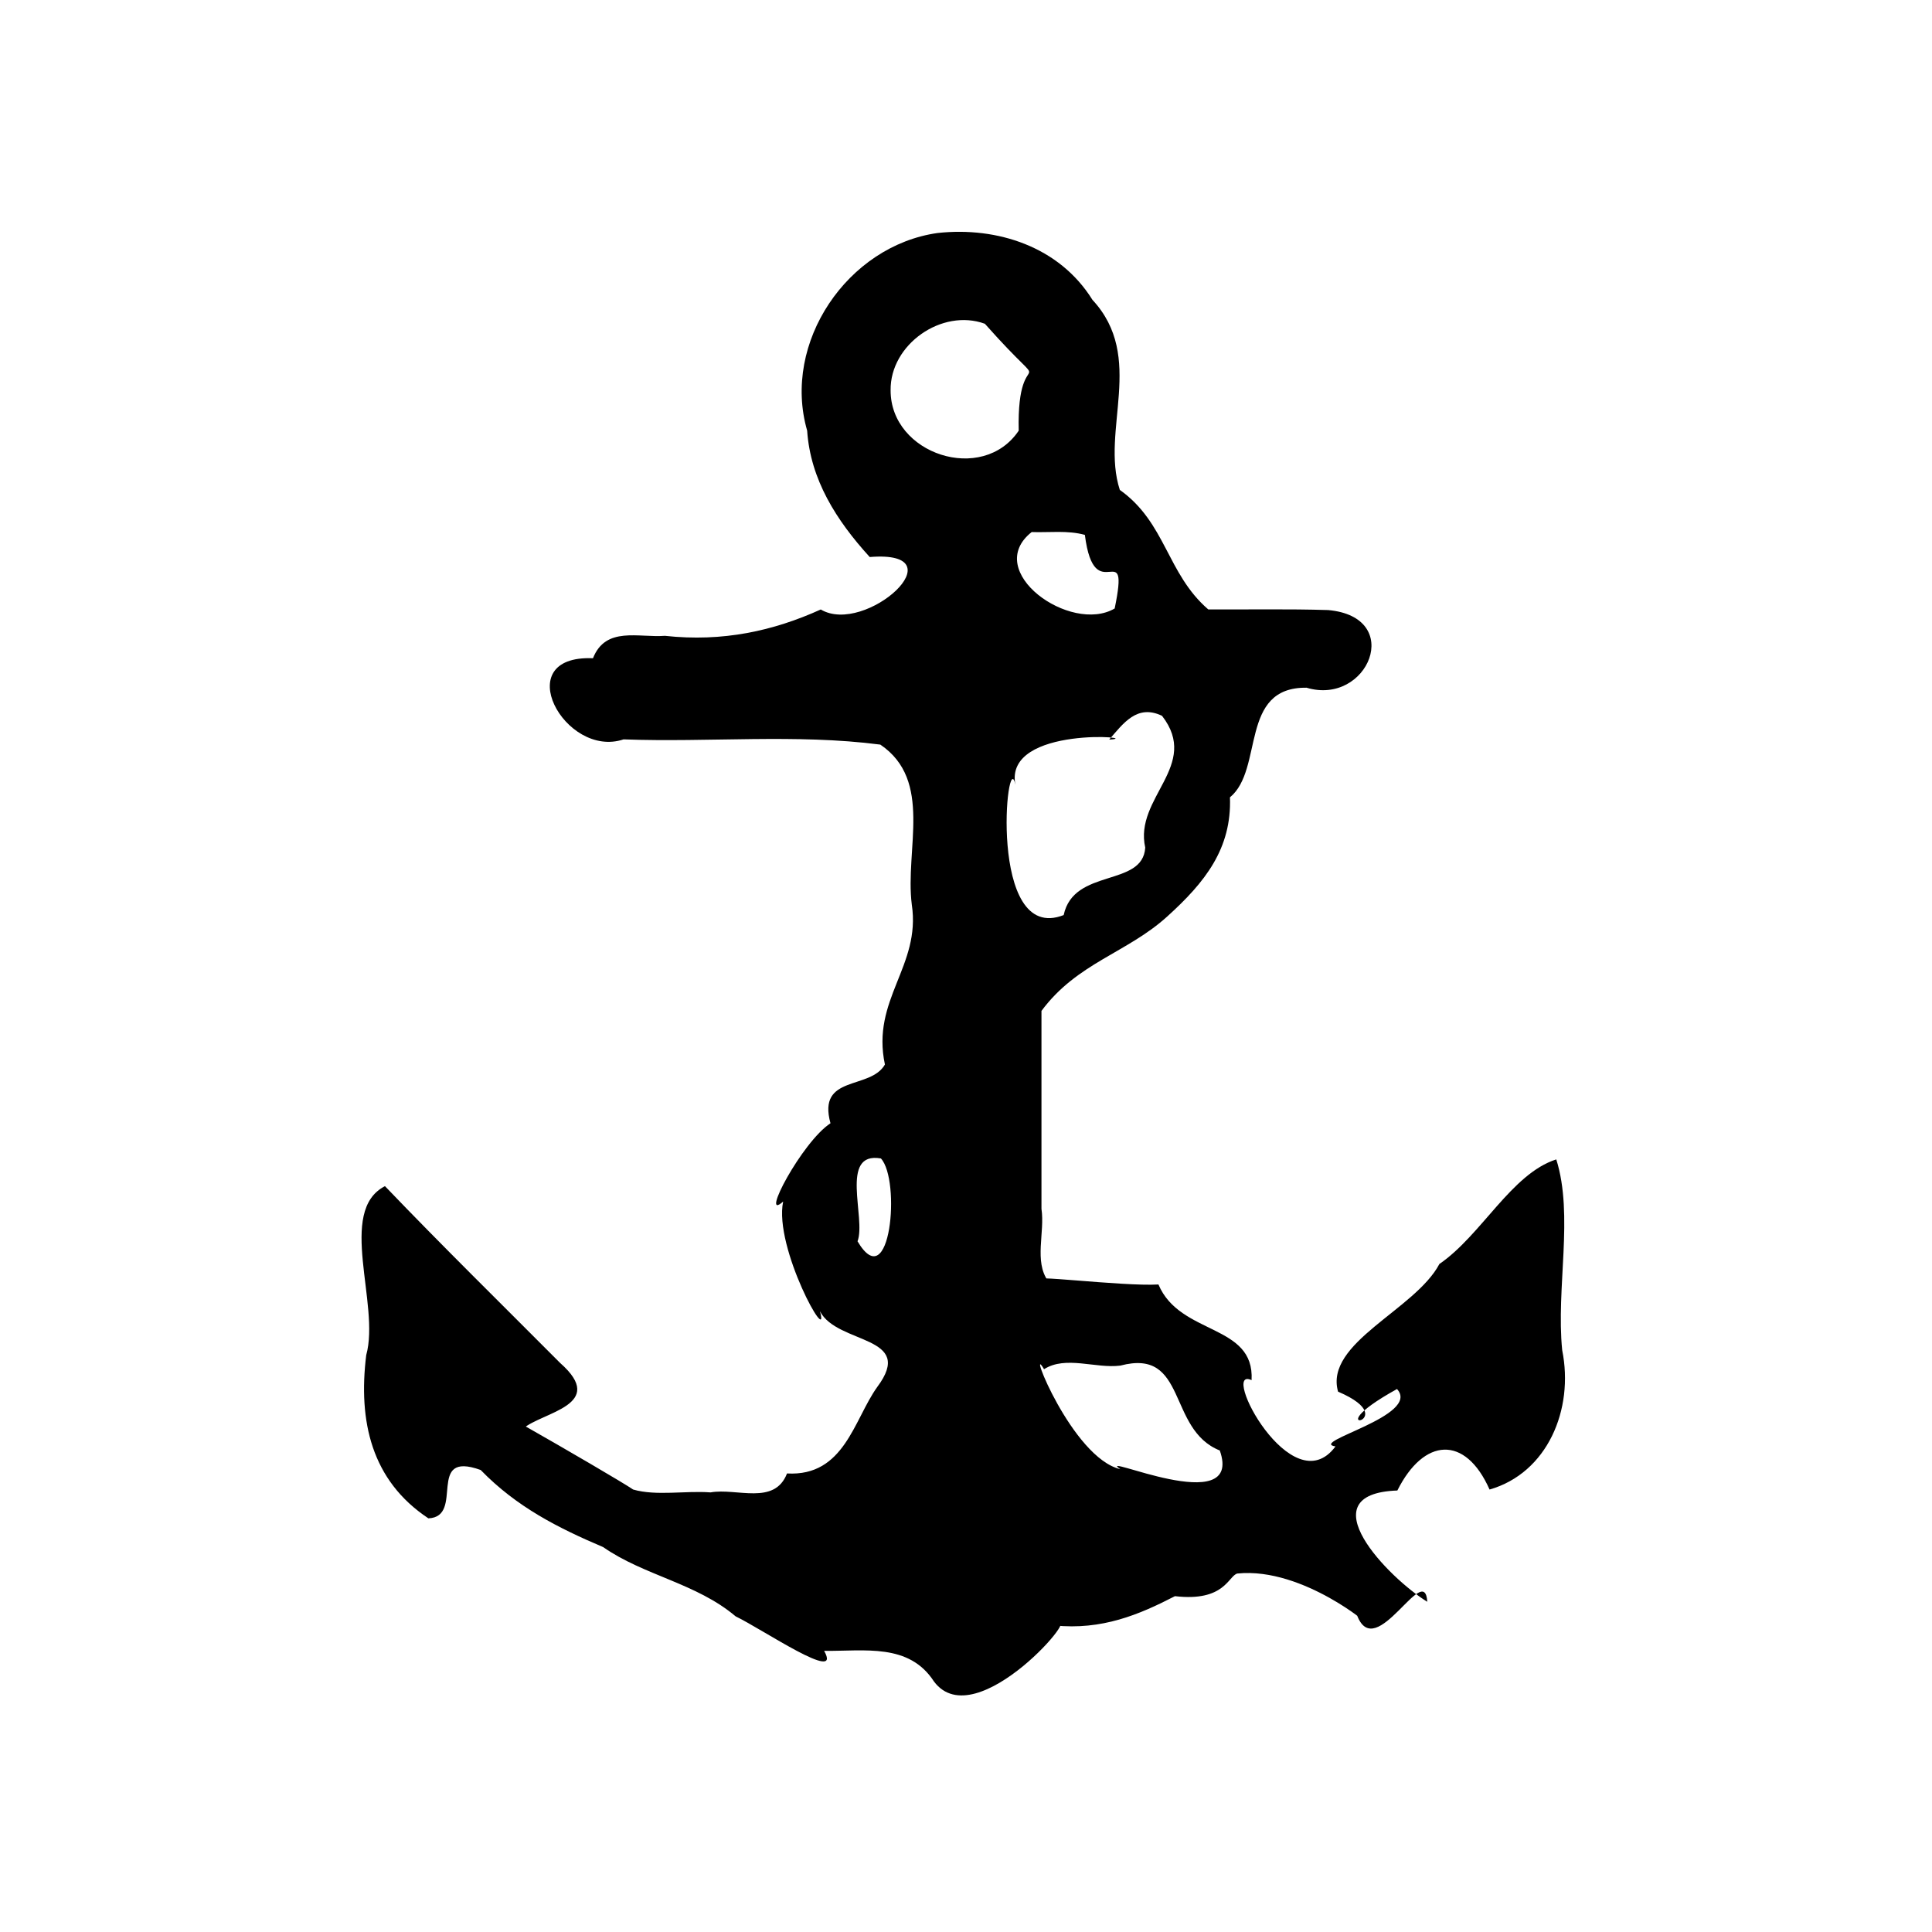
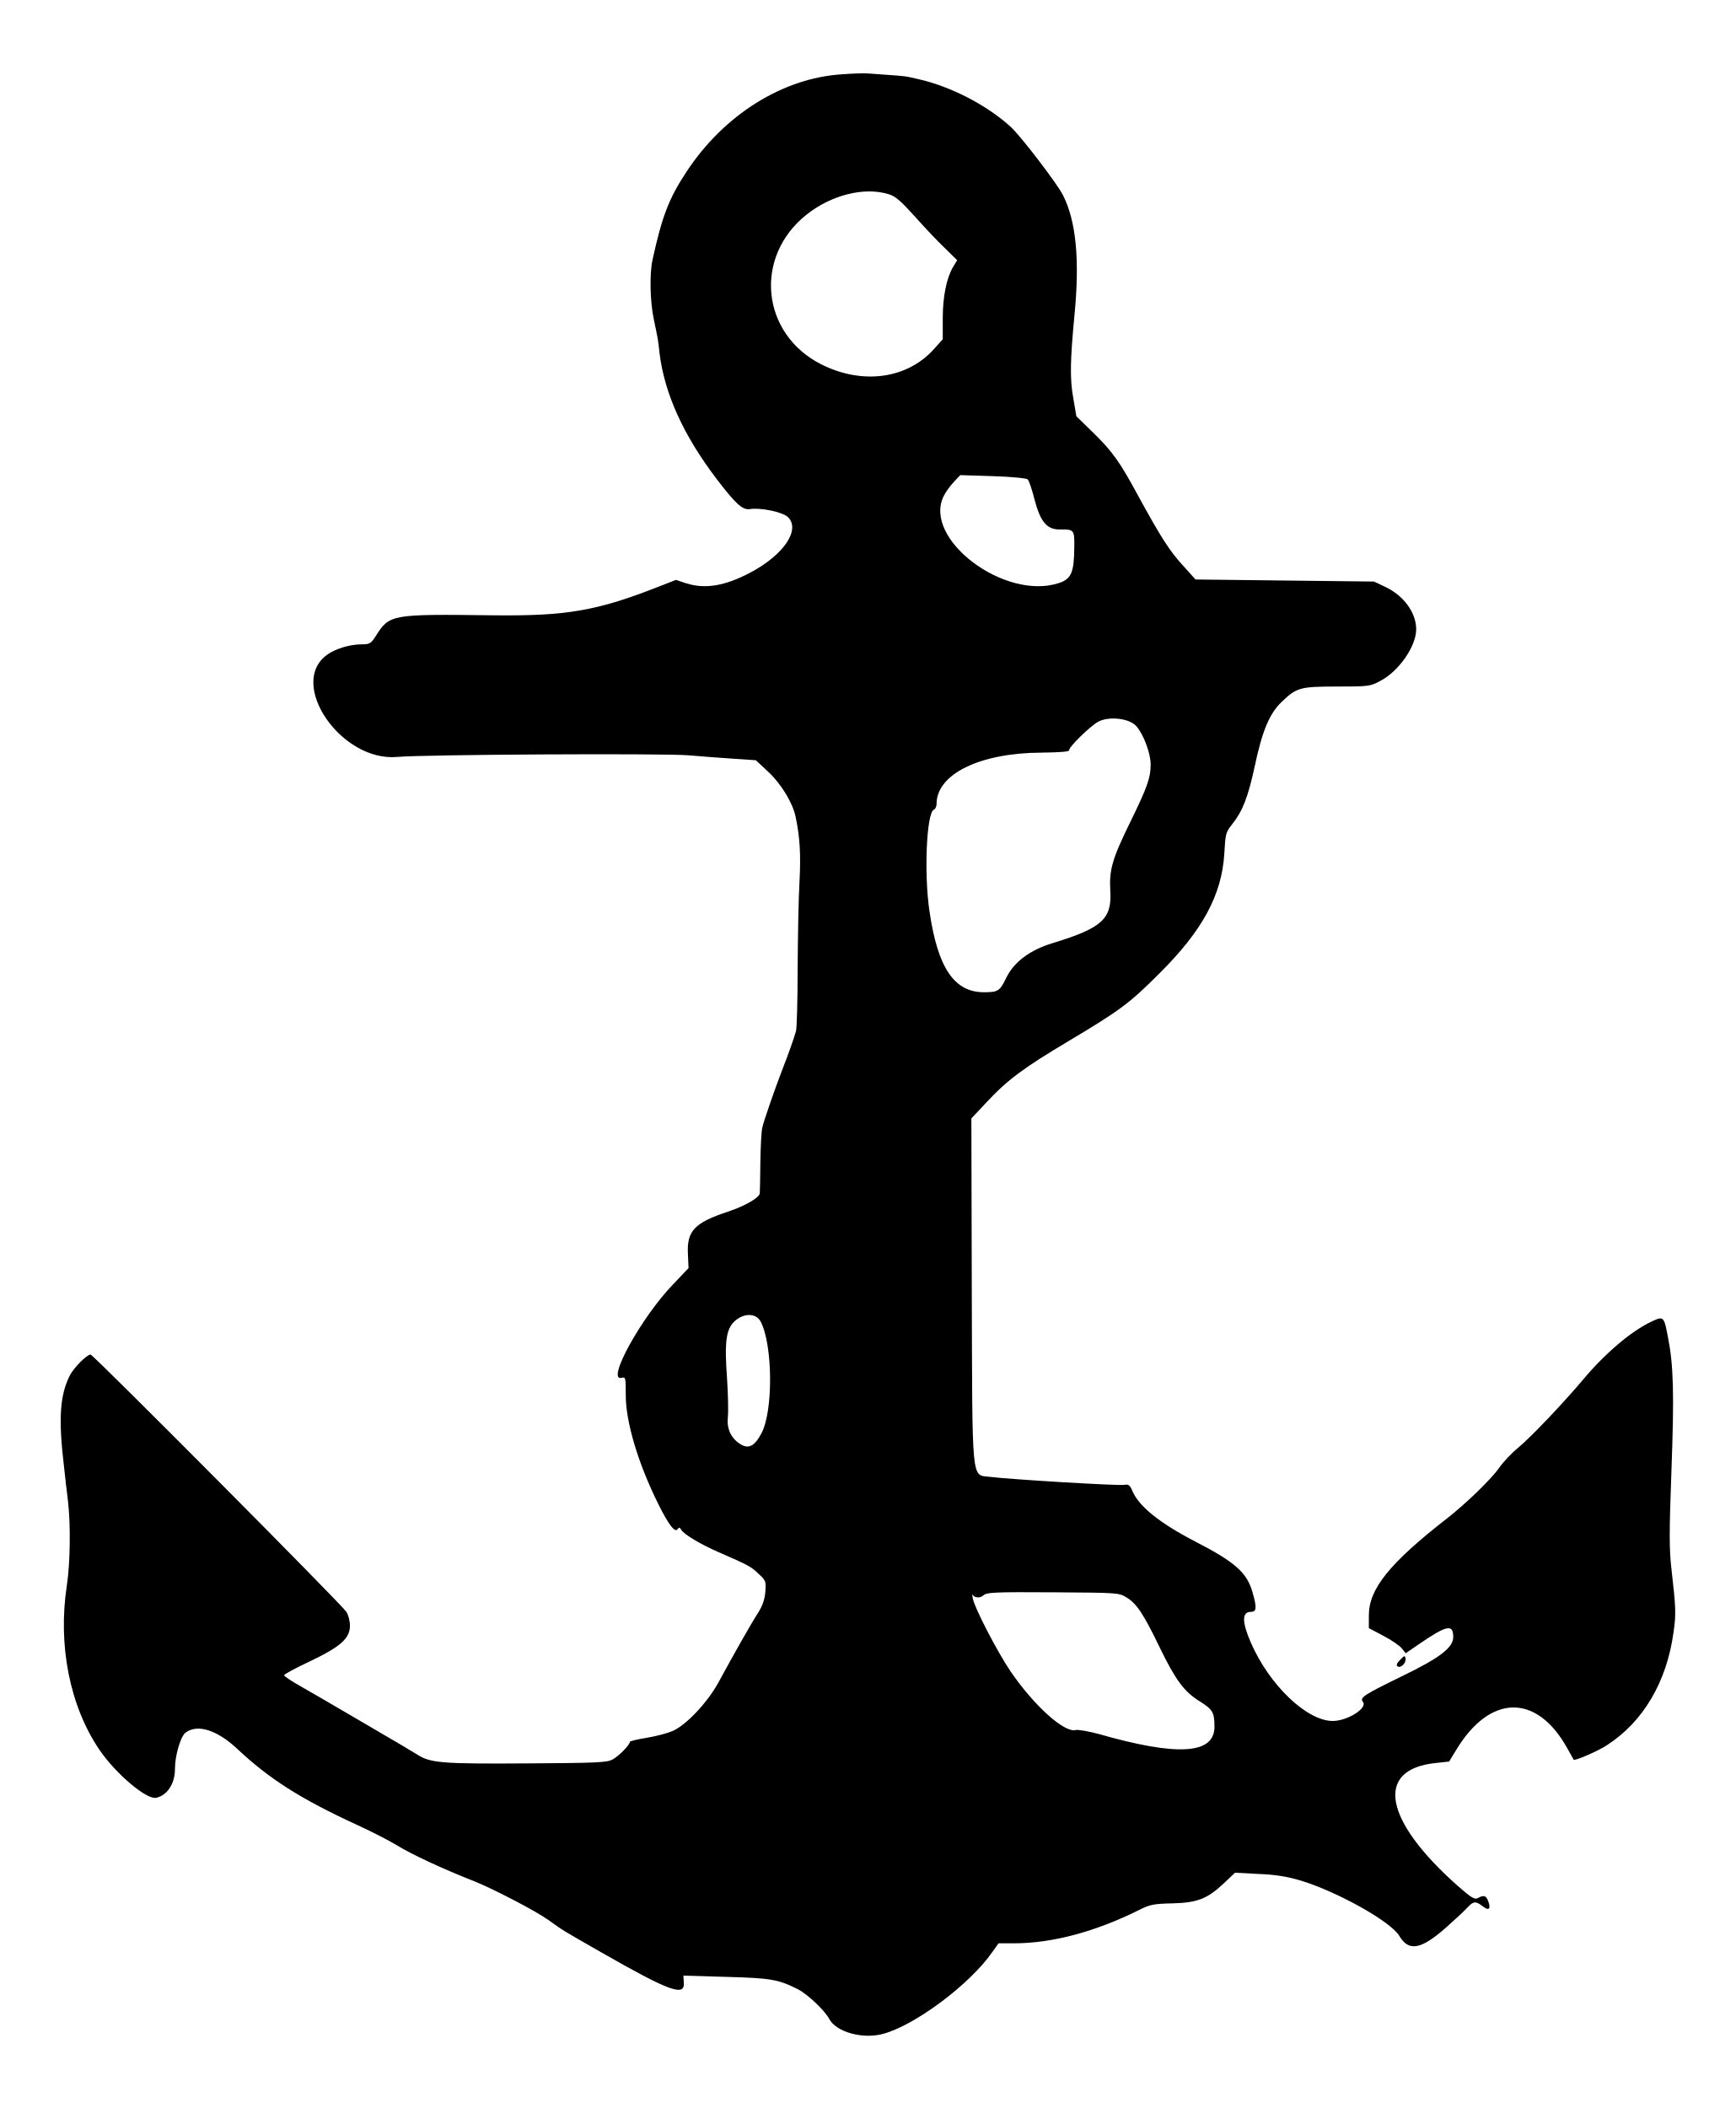
- <svg xmlns="http://www.w3.org/2000/svg" viewBox="0 0 1024 1024" width="512" height="512">
+ <svg xmlns="http://www.w3.org/2000/svg" version="1.0" width="843" height="1024" viewBox="0 0 843 1024" preserveAspectRatio="xMidYMid meet">
  <g transform="translate(0,1024) scale(0.1,-0.1)" fill="#000000" stroke="none">
-     <path d="m 4969,9005 c -476.589,-67.37 -825.541,-580.523 -690.906,-1047.484 17.315,-258.537 154.081,-475.18 331.656,-669.891 481.888,39.234 -23.341,-419.161 -259.559,-277.984 -250.598,-113.464 -518.896,-173.183 -825.996,-139.641 -139.767,-10.823 -313.909,51.979 -381.273,-118.781 -450.507,18.506 -148.816,-534.293 162.093,-430.059 452.768,-16.873 912.832,30.255 1360.938,-27.738 280.764,-190.201 129.788,-555.823 166.734,-847.828 49.33,-327.248 -216.124,-502.133 -142.443,-847.762 -77.607,-136.33 -360.056,-52.237 -288.494,-311.332 -150.933,-98.332 -378.1,-528.504 -250.938,-415 -50.5,-245.722 250.271,-780.766 195.188,-581.5 91.964,-177.776 510.124,-125.469 303.375,-401.594 -123.569,-172.28 -173.945,-475.191 -478.047,-458.047 -66.269,-171.53 -267.479,-75.571 -405.168,-100.359 -134.518,10.039 -287.374,-20.171 -410.36,15.179 -104.305,71.351 -1229.697,718.147 -583.426,322.68 101.556,88.336 450.216,124.34 196.625,348.016 -309.805,311.345 -627.7,622.982 -928.656,937.297 -255.975,-131.773 -24.114,-626.101 -99.316,-895.571 -42.904,-349.544 26.692,-664.119 329.472,-865.101 195.447,7.885 -16.729,362.375 277.141,256.281 C 2738.994,2251.649 2960.028,2140.865 3197,2040 c 216.184,-150.9 494.134,-191.137 702,-367 144.45,-69.698 567.857,-358.989 469.115,-183 216.026,-1.886 449.632,41.838 582.01,-162.125 224.352,-300.05 822.079,417.35 638.125,297 252.221,-26.15 450.507,57.535 639.21,155.125 264.447,-30.942 283.007,108.126 330.655,120 355.808,36.386 733.506,-304.855 635.385,-223.625 98.568,-252.726 357.832,295.529 371.375,73.859 -201.904,123.781 -643.178,572.859 -158.625,589.766 139.83,279.485 359.725,296.228 488.75,5.125 306.282,87.835 448.285,423.962 384.992,738.406 -33.306,329.979 62.104,714.668 -31.367,1011.344 -237.382,-75.354 -396.704,-401.877 -619.5,-554.25 C 7500.655,3297.168 7018.628,3123.495 7092,2864 c 374.143,-160.275 -155.848,-246.087 312.375,13.922 130.263,-142.114 -473.49,-281.432 -326.031,-304.328 -231.053,-311.143 -617.079,431.125 -444.719,351.281 16.508,300.666 -379.303,235.877 -493.625,507.125 -191.501,-11.556 -764.553,61.828 -585.091,18.272 -75.279,104.018 -16.093,257.777 -34.909,382.682 0,349.682 0,699.364 0,1049.045 188.988,254.996 453.461,307.13 666,499.875 201.025,181.684 342.744,360.464 333.031,632.156 180.935,148.222 47.707,585.348 405.969,580.969 325.827,-97.647 522.12,375.06 114.254,411.572 -211.664,6.6 -423.508,2.159 -635.254,3.428 -219.642,189.566 -224.158,459.584 -468.719,633.391 -102.63,316.058 137.587,703.188 -145.221,1007.486 C 5615.255,8932.286 5286.123,9039.72 4969,9005 Z m 251,-481 c 396.931,-447.381 167.513,-55.661 179.375,-566.625 -191.412,-285.104 -680.142,-125.213 -678.959,214.356 -2.987,242.843 271.937,435.262 499.584,352.269 z m 530,-1119 c 51.413,-404.629 241.092,12.17 157.996,-390.072 -233.697,-137.077 -703.157,197.188 -439.881,405.072 93.855,-3.349 190.285,10.226 281.885,-15 z m 409,-959 c 204.984,-264.26 -148.98,-432.838 -89,-698.46 -13.021,-211.355 -378.58,-106.216 -432.328,-357.587 -407.029,-159.443 -300.601,914.34 -255.942,690.121 -62.366,320.106 697.806,250.431 497.27,239.925 75.622,87.143 147.996,189.014 280,126 z M 4669,4100 c 106.117,-114.7 51.168,-735.046 -123.897,-439.188 C 4591.75,3781.906 4446.009,4138.919 4669,4100 Z M 5938,3002 c 358.072,94.701 246.883,-338.092 527.172,-449.875 C 6594.907,2182.845 5794.854,2550.213 5938,2453 c -256.304,60.404 -499.695,689.809 -404.309,529.92 114.975,73.436 273.521,2.376 404.309,19.08 z" />
+     <path d="M4090 9879 c-287 -18 -572 -196 -754 -472 -86 -130 -119 -215 -166 -429 -15 -69 -12 -202 6 -288 21 -101 21 -97 28 -165 24 -197 117 -402 280 -615 91 -119 124 -149 160 -143 52 8 156 -14 183 -38 64 -61 -19 -185 -183 -271 -123 -65 -218 -80 -309 -52 l-51 17 -90 -35 c-293 -115 -443 -141 -794 -137 -504 6 -507 6 -576 -103 -22 -34 -28 -38 -68 -38 -55 0 -126 -21 -166 -50 -195 -139 66 -521 339 -497 125 12 1297 18 1415 8 66 -6 168 -13 225 -17 l103 -7 62 -58 c61 -57 117 -149 131 -216 21 -99 26 -182 19 -318 -5 -82 -8 -274 -9 -425 0 -151 -4 -286 -8 -299 -9 -33 -42 -125 -68 -191 -31 -80 -87 -240 -95 -275 -5 -16 -9 -93 -10 -170 -1 -77 -2 -145 -3 -152 -2 -21 -73 -62 -155 -89 -163 -54 -200 -94 -194 -206 l3 -68 -76 -80 c-155 -161 -326 -473 -249 -453 19 5 20 1 20 -78 -2 -132 60 -339 160 -539 49 -98 79 -137 92 -118 6 10 11 9 18 -4 14 -22 92 -69 181 -108 145 -63 158 -70 194 -105 36 -33 37 -37 33 -88 -3 -38 -14 -68 -36 -103 -32 -49 -113 -192 -193 -339 -54 -98 -157 -206 -222 -234 -26 -11 -83 -26 -127 -33 -44 -7 -80 -16 -80 -19 0 -15 -54 -70 -84 -86 -27 -15 -78 -17 -411 -19 -415 -3 -473 2 -535 41 -23 14 -56 34 -73 44 -18 11 -120 70 -227 133 -107 63 -230 134 -272 158 -43 24 -78 48 -78 52 0 5 56 35 124 67 151 72 196 112 196 174 0 23 -8 54 -18 68 -24 37 -1229 1249 -1242 1249 -18 0 -81 -63 -101 -102 -48 -95 -56 -209 -28 -443 5 -49 14 -124 19 -165 14 -115 11 -304 -5 -410 -45 -291 14 -588 158 -800 80 -117 230 -244 276 -233 54 12 91 69 91 140 0 65 27 156 50 175 56 45 152 16 250 -75 157 -148 311 -246 585 -372 72 -33 157 -77 190 -97 78 -48 223 -115 385 -179 93 -38 293 -142 353 -185 82 -58 54 -41 260 -159 327 -187 405 -216 399 -146 l-2 34 207 -6 c218 -6 254 -12 349 -60 48 -25 130 -102 153 -145 33 -62 158 -98 257 -73 154 39 425 240 535 399 l30 42 74 0 c187 0 396 56 609 162 51 26 70 30 160 32 123 3 171 22 251 97 l55 52 112 -6 c81 -3 138 -12 203 -31 178 -53 442 -200 483 -270 46 -77 104 -67 224 38 45 40 94 85 107 100 29 31 40 32 74 6 30 -24 41 -13 27 24 -10 28 -21 32 -50 16 -16 -9 -32 1 -97 58 -362 320 -406 568 -107 598 l64 7 36 59 c163 268 388 272 536 9 17 -31 32 -57 33 -59 5 -7 117 41 161 70 176 113 291 307 324 548 13 88 12 118 -10 309 -11 94 -11 178 0 476 14 376 10 514 -17 650 -19 101 -21 103 -80 75 -97 -45 -228 -156 -335 -285 -92 -109 -251 -277 -313 -328 -33 -27 -74 -71 -91 -96 -37 -54 -162 -175 -253 -246 -280 -218 -381 -343 -381 -472 l0 -62 70 -37 c39 -20 79 -48 90 -61 l19 -24 67 46 c133 91 164 97 164 33 0 -51 -64 -101 -248 -190 -188 -92 -207 -104 -191 -125 25 -30 -75 -93 -147 -93 -126 1 -307 174 -397 380 -44 101 -44 150 -1 150 29 0 31 19 8 98 -27 93 -84 144 -276 243 -174 90 -276 172 -307 247 -12 28 -18 33 -40 29 -26 -5 -548 26 -653 39 -90 11 -84 -45 -87 915 l-2 826 77 82 c100 107 179 165 399 296 246 147 291 180 436 325 211 209 305 383 317 585 5 94 7 102 37 140 51 63 78 132 110 280 37 176 73 260 132 316 72 69 89 74 268 74 154 0 162 1 210 27 91 47 175 169 175 251 0 81 -61 164 -150 206 l-55 26 -434 5 -433 5 -63 70 c-64 70 -106 136 -217 339 -88 163 -124 213 -216 303 l-83 81 -15 89 c-17 92 -15 184 6 403 26 268 8 456 -56 582 -28 56 -202 283 -252 330 -115 106 -292 198 -452 234 -19 4 -42 9 -50 11 -13 3 -69 8 -190 16 -19 2 -78 0 -130 -4z m226 -582 c33 -9 59 -32 127 -107 46 -52 112 -122 146 -154 l61 -60 -20 -33 c-32 -55 -50 -144 -50 -251 l0 -100 -44 -49 c-130 -144 -347 -173 -546 -73 -293 148 -330 523 -71 728 120 95 279 135 397 99z m677 -1386 c6 -6 21 -50 33 -98 28 -107 60 -145 120 -145 73 1 74 -1 73 -86 -1 -122 -14 -154 -74 -174 -264 -88 -665 215 -560 423 9 19 31 49 49 68 l31 33 159 -5 c92 -3 163 -10 169 -16z m527 -1198 c35 -39 70 -132 70 -186 0 -65 -16 -110 -95 -272 -93 -189 -107 -240 -101 -343 8 -136 -40 -180 -279 -253 -113 -34 -192 -94 -229 -174 -29 -59 -38 -65 -106 -65 -144 0 -224 118 -264 390 -28 183 -15 483 21 497 7 3 13 15 13 28 0 145 211 248 511 249 88 1 135 5 133 11 -5 13 101 117 141 139 52 28 151 17 185 -21z m-1824 -2894 c58 -113 61 -430 4 -540 -34 -65 -64 -80 -105 -53 -45 29 -65 75 -59 130 3 27 1 112 -4 189 -13 177 -5 239 38 278 45 40 104 39 126 -4z m1777 -1339 c49 -30 82 -79 160 -241 79 -162 119 -216 196 -264 62 -39 71 -53 71 -123 0 -134 -179 -145 -563 -35 -49 13 -99 22 -112 19 -55 -14 -204 121 -317 287 -65 97 -173 305 -182 352 -3 17 -3 24 0 18 7 -15 36 -17 50 -4 17 16 46 18 354 16 298 -2 306 -2 343 -25z" />
+     <path d="M6802 2177 c-17 -17 -20 -27 -12 -32 16 -10 43 18 38 40 -3 14 -6 13 -26 -8z" />
  </g>
</svg>
